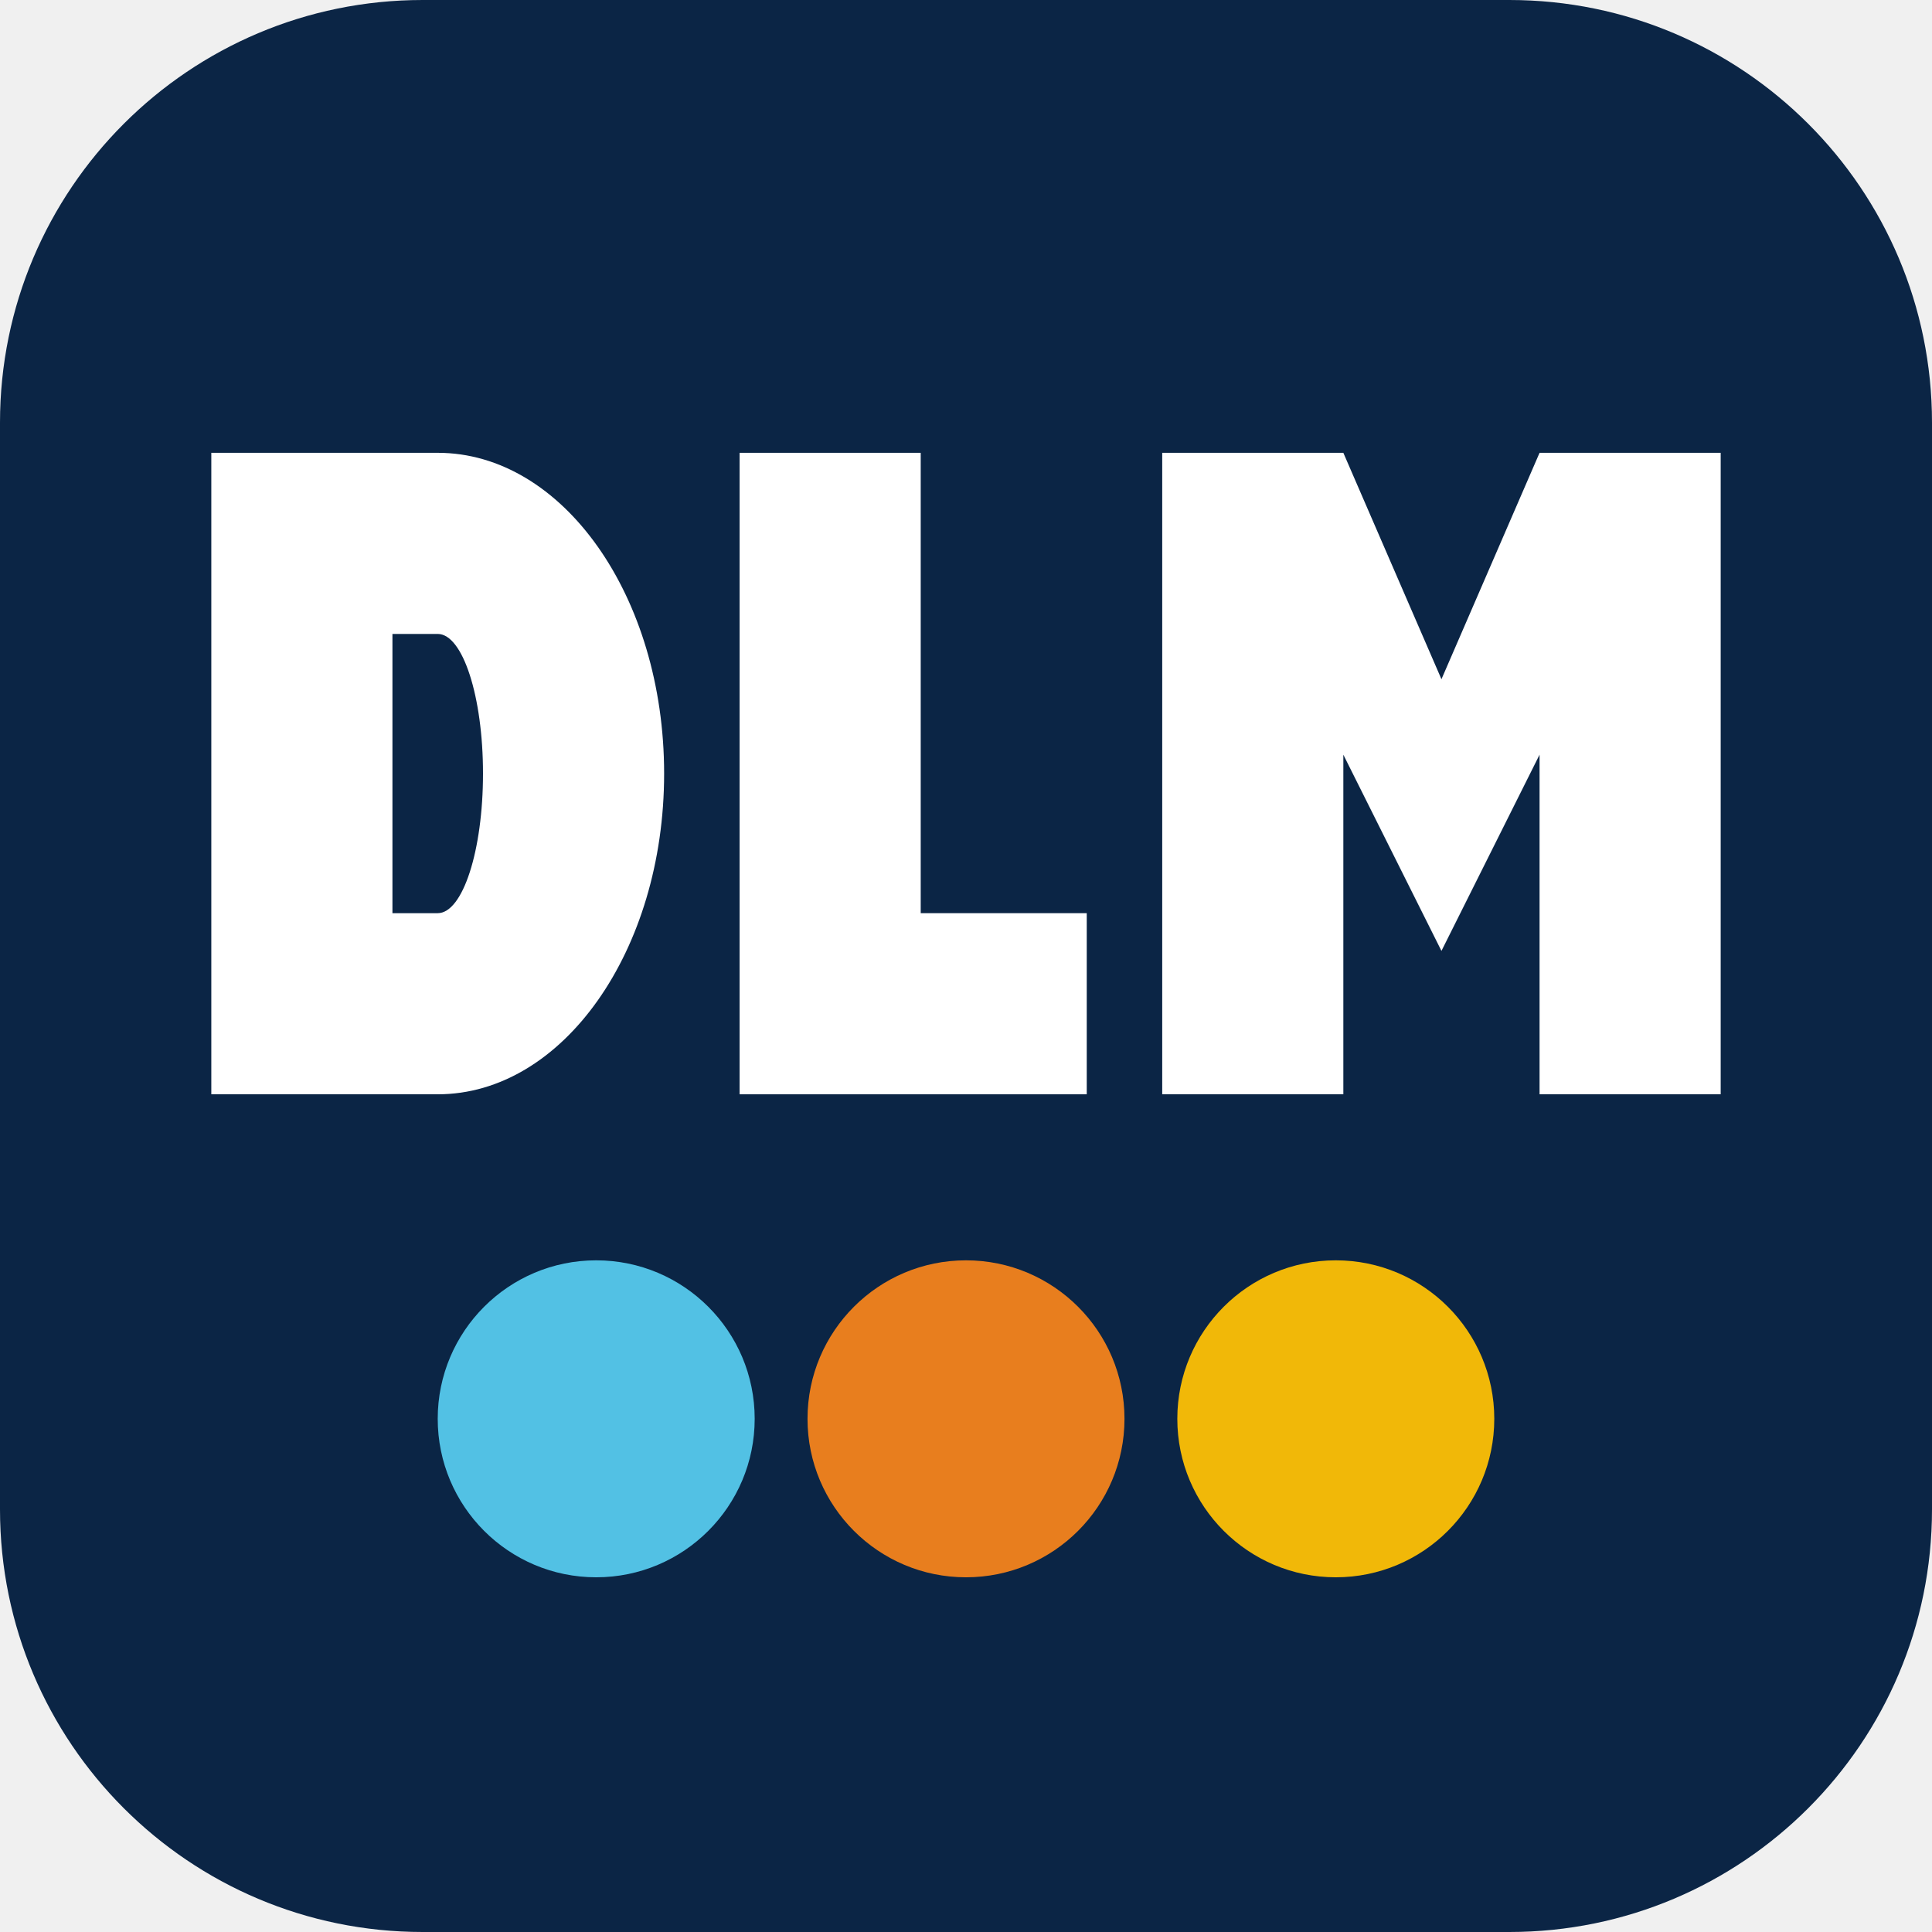
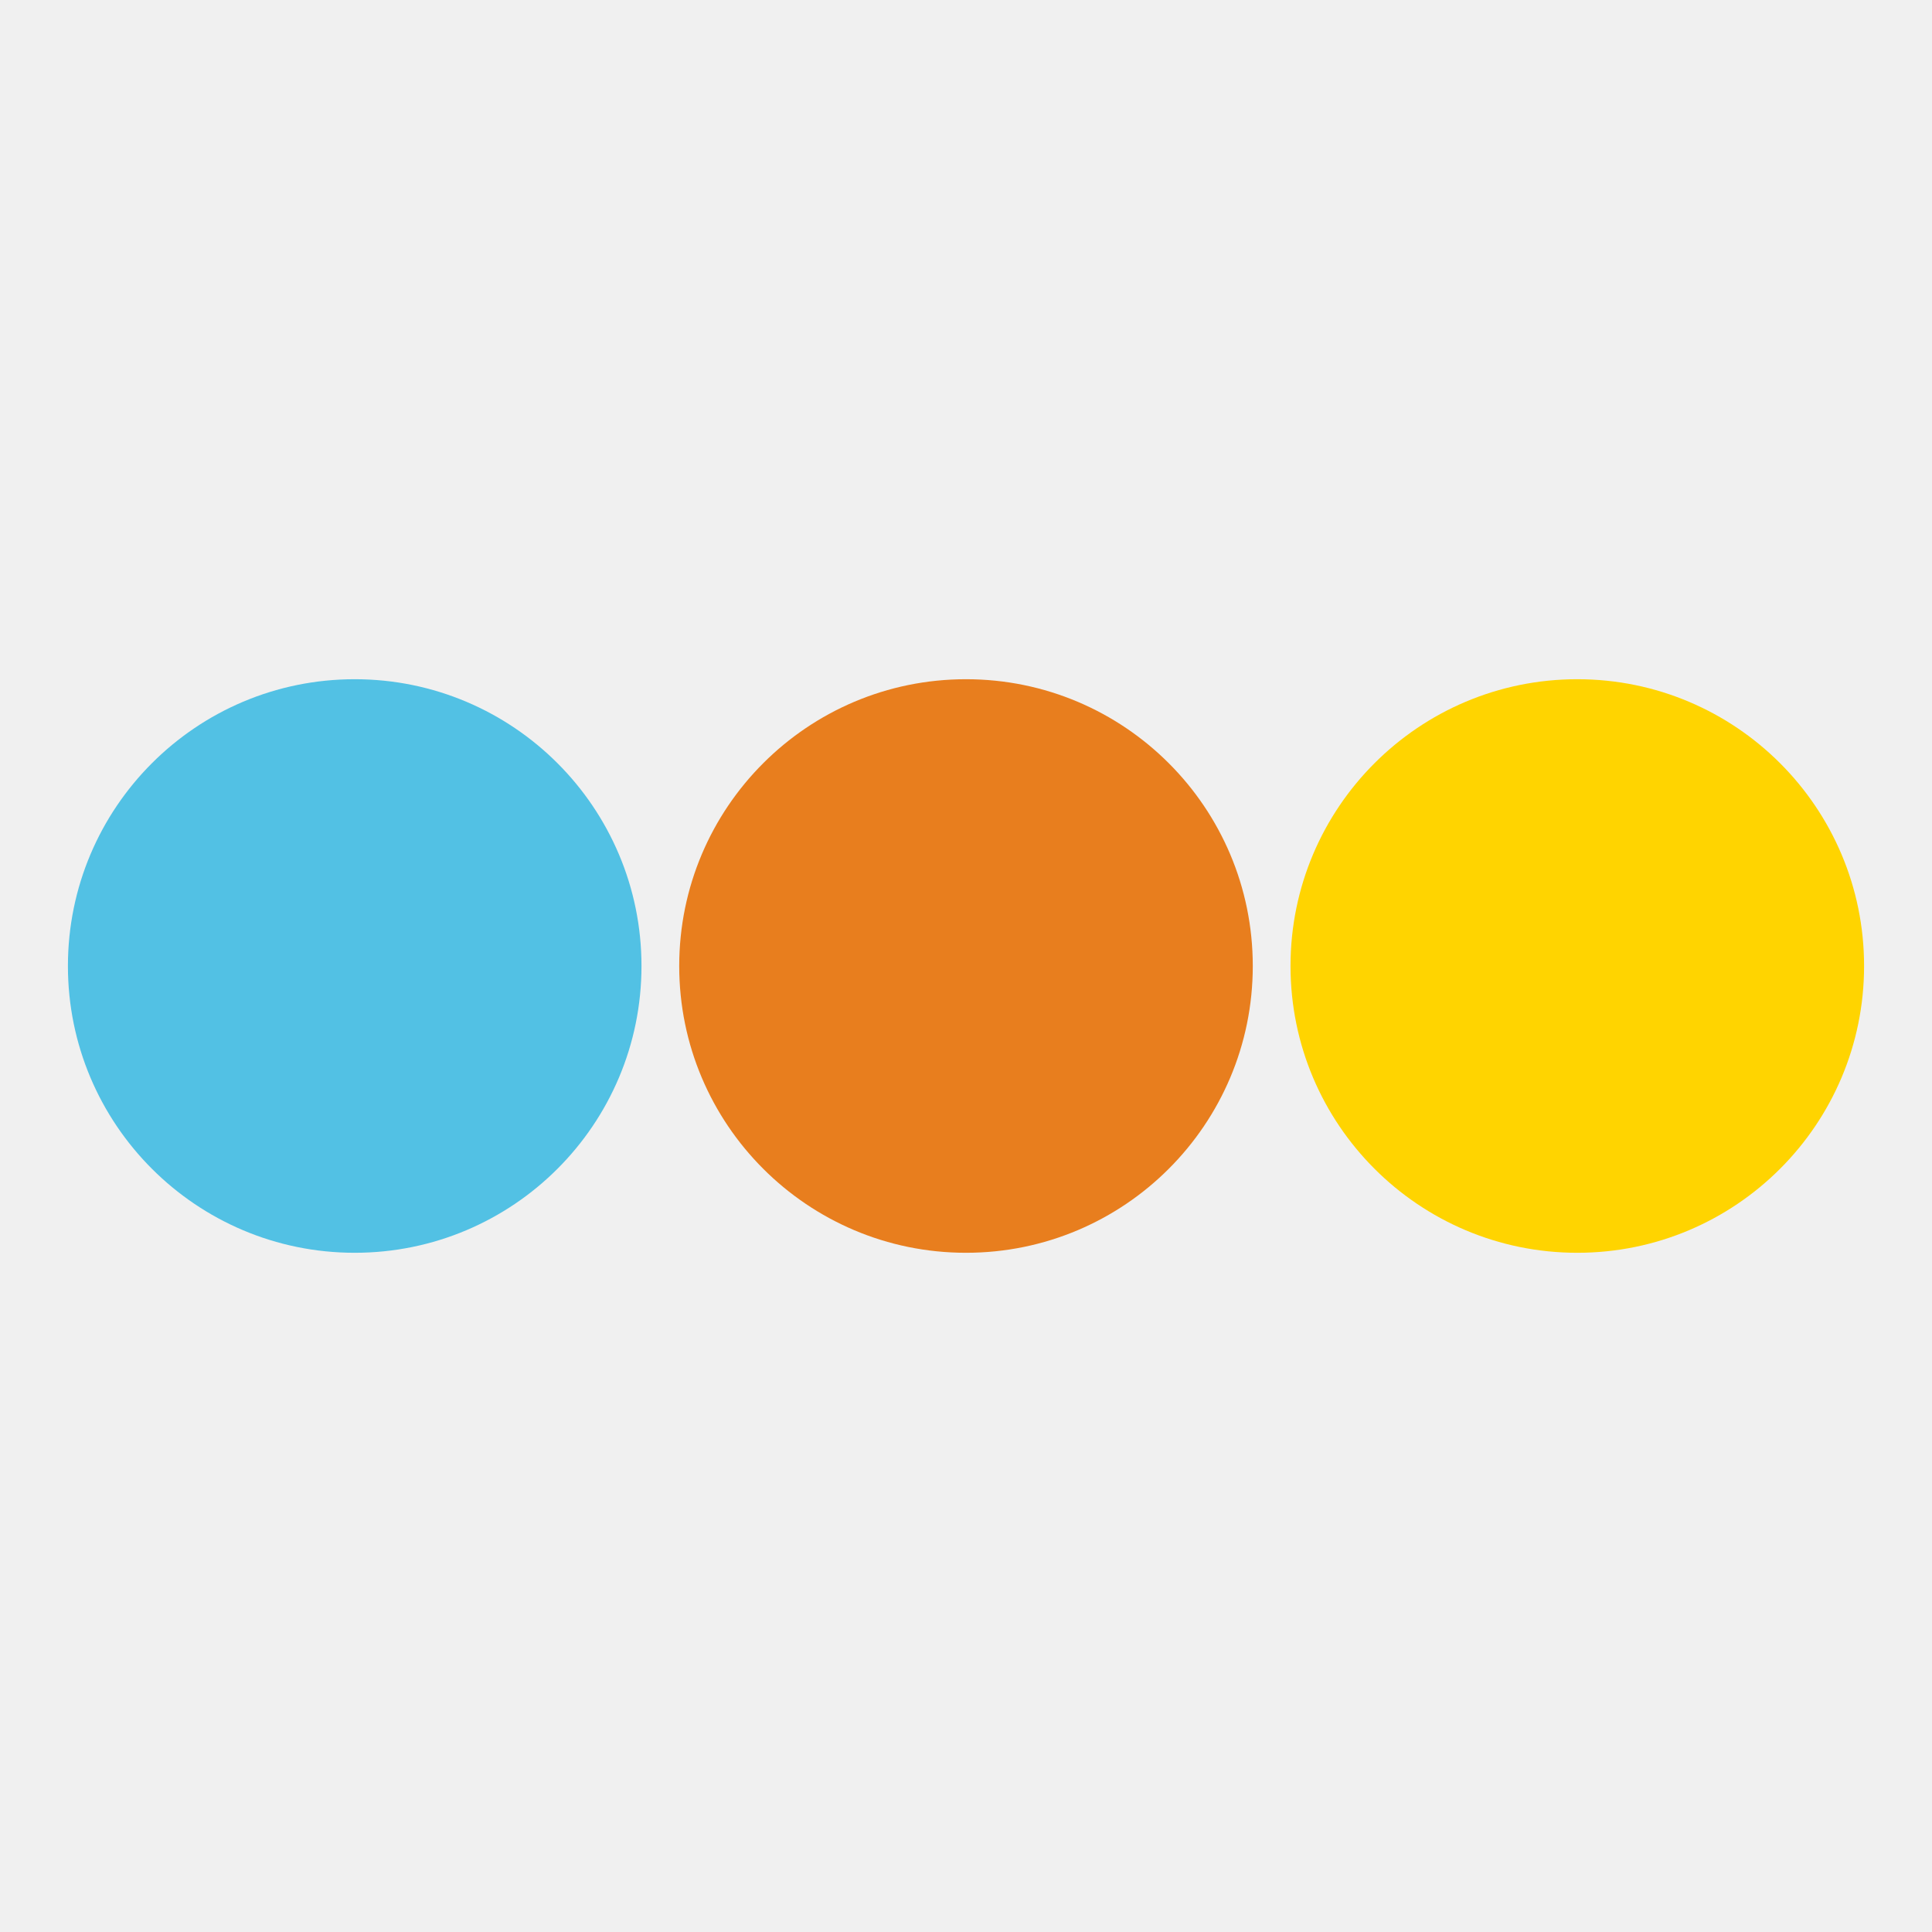
<svg xmlns="http://www.w3.org/2000/svg" viewBox="0 0 512 512">
-   <rect width="512" height="512" rx="112" fill="#0B2545" />
-   <path fill="#FFFFFF" fill-rule="evenodd" d="M56 120H116A60 85 0 0 1 116 290H56ZM104 168H116A12 37 0 0 1 116 242H104Z" />
-   <path fill="#FFFFFF" d="M196 120h48v122h44v48H196Z" />
-   <path fill="#FFFFFF" d="M308 290V120h48l26 60l26-60h48V290h-48V200l-26 52l-26-52V290Z" />
-   <circle cx="158" cy="376" r="42" fill="#52C1E4" />
-   <circle cx="256" cy="376" r="42" fill="#E87E1E" />
-   <circle cx="354" cy="376" r="42" fill="#F1B808" />
+   <circle cx="94" cy="256" r="76" fill="#52C1E4" />
+   <circle cx="256" cy="256" r="76" fill="#E87E1E" />
+   <circle cx="418" cy="256" r="76" fill="#FFD400" />
</svg>
